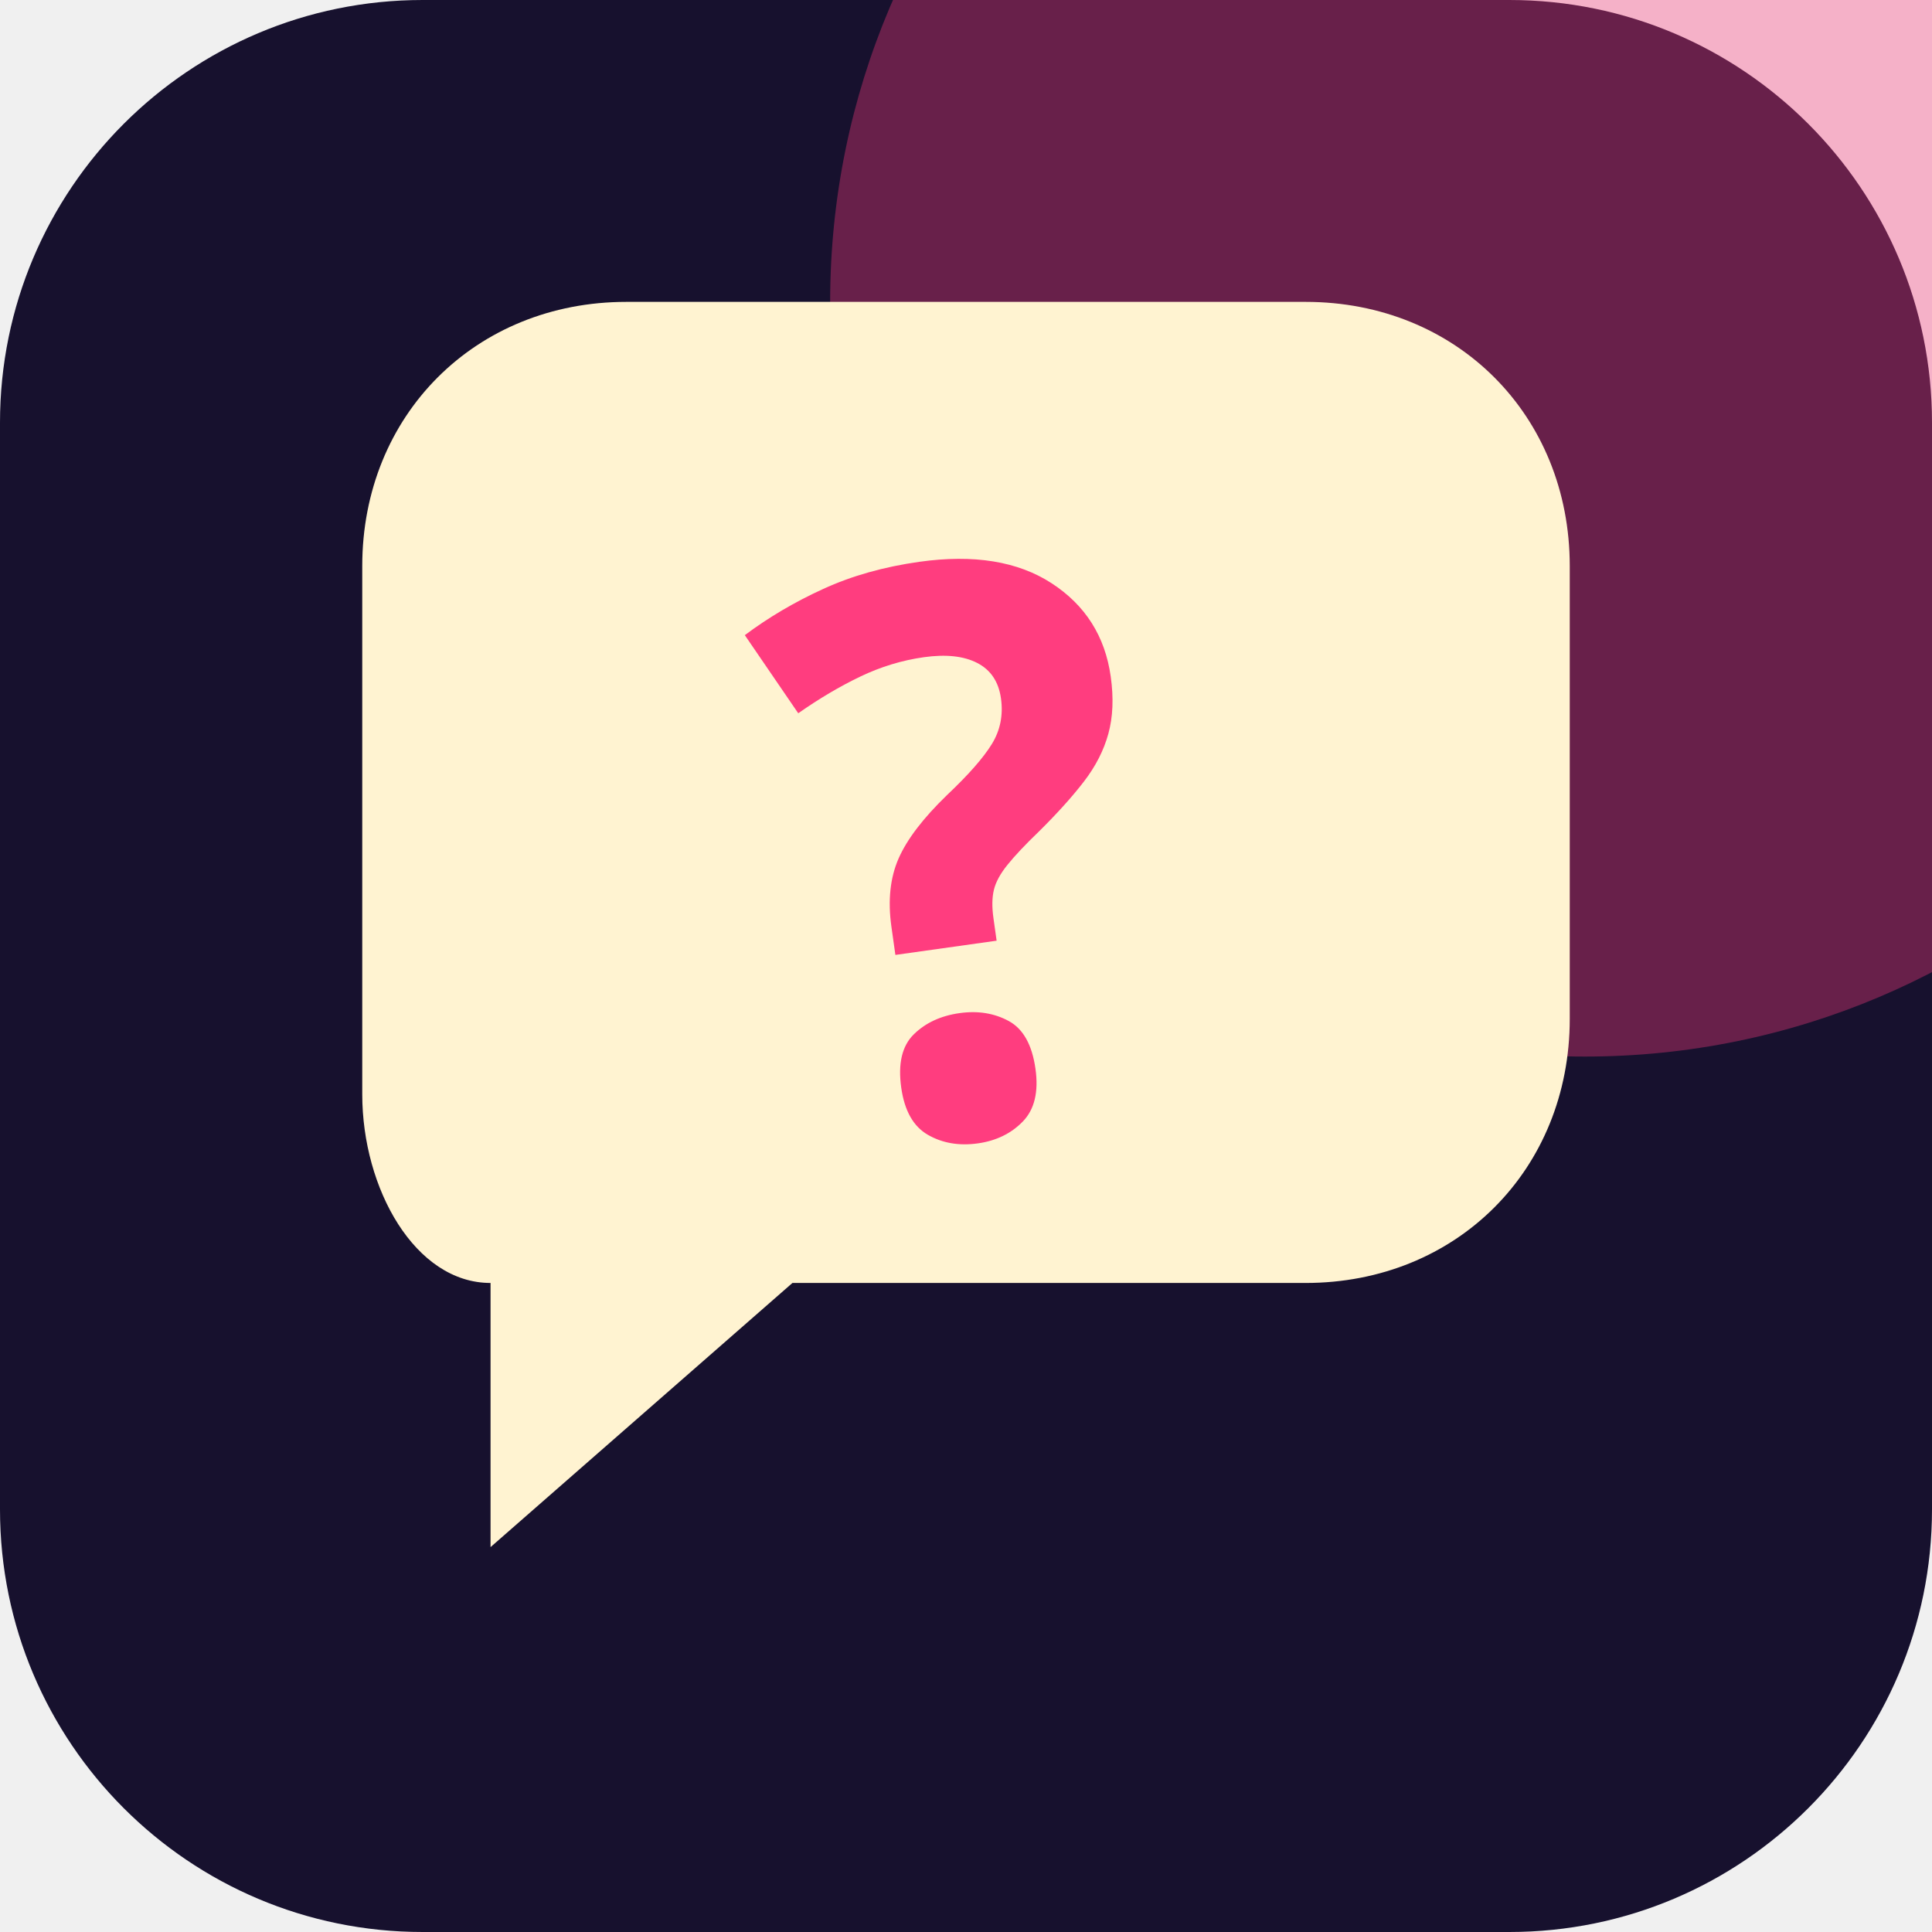
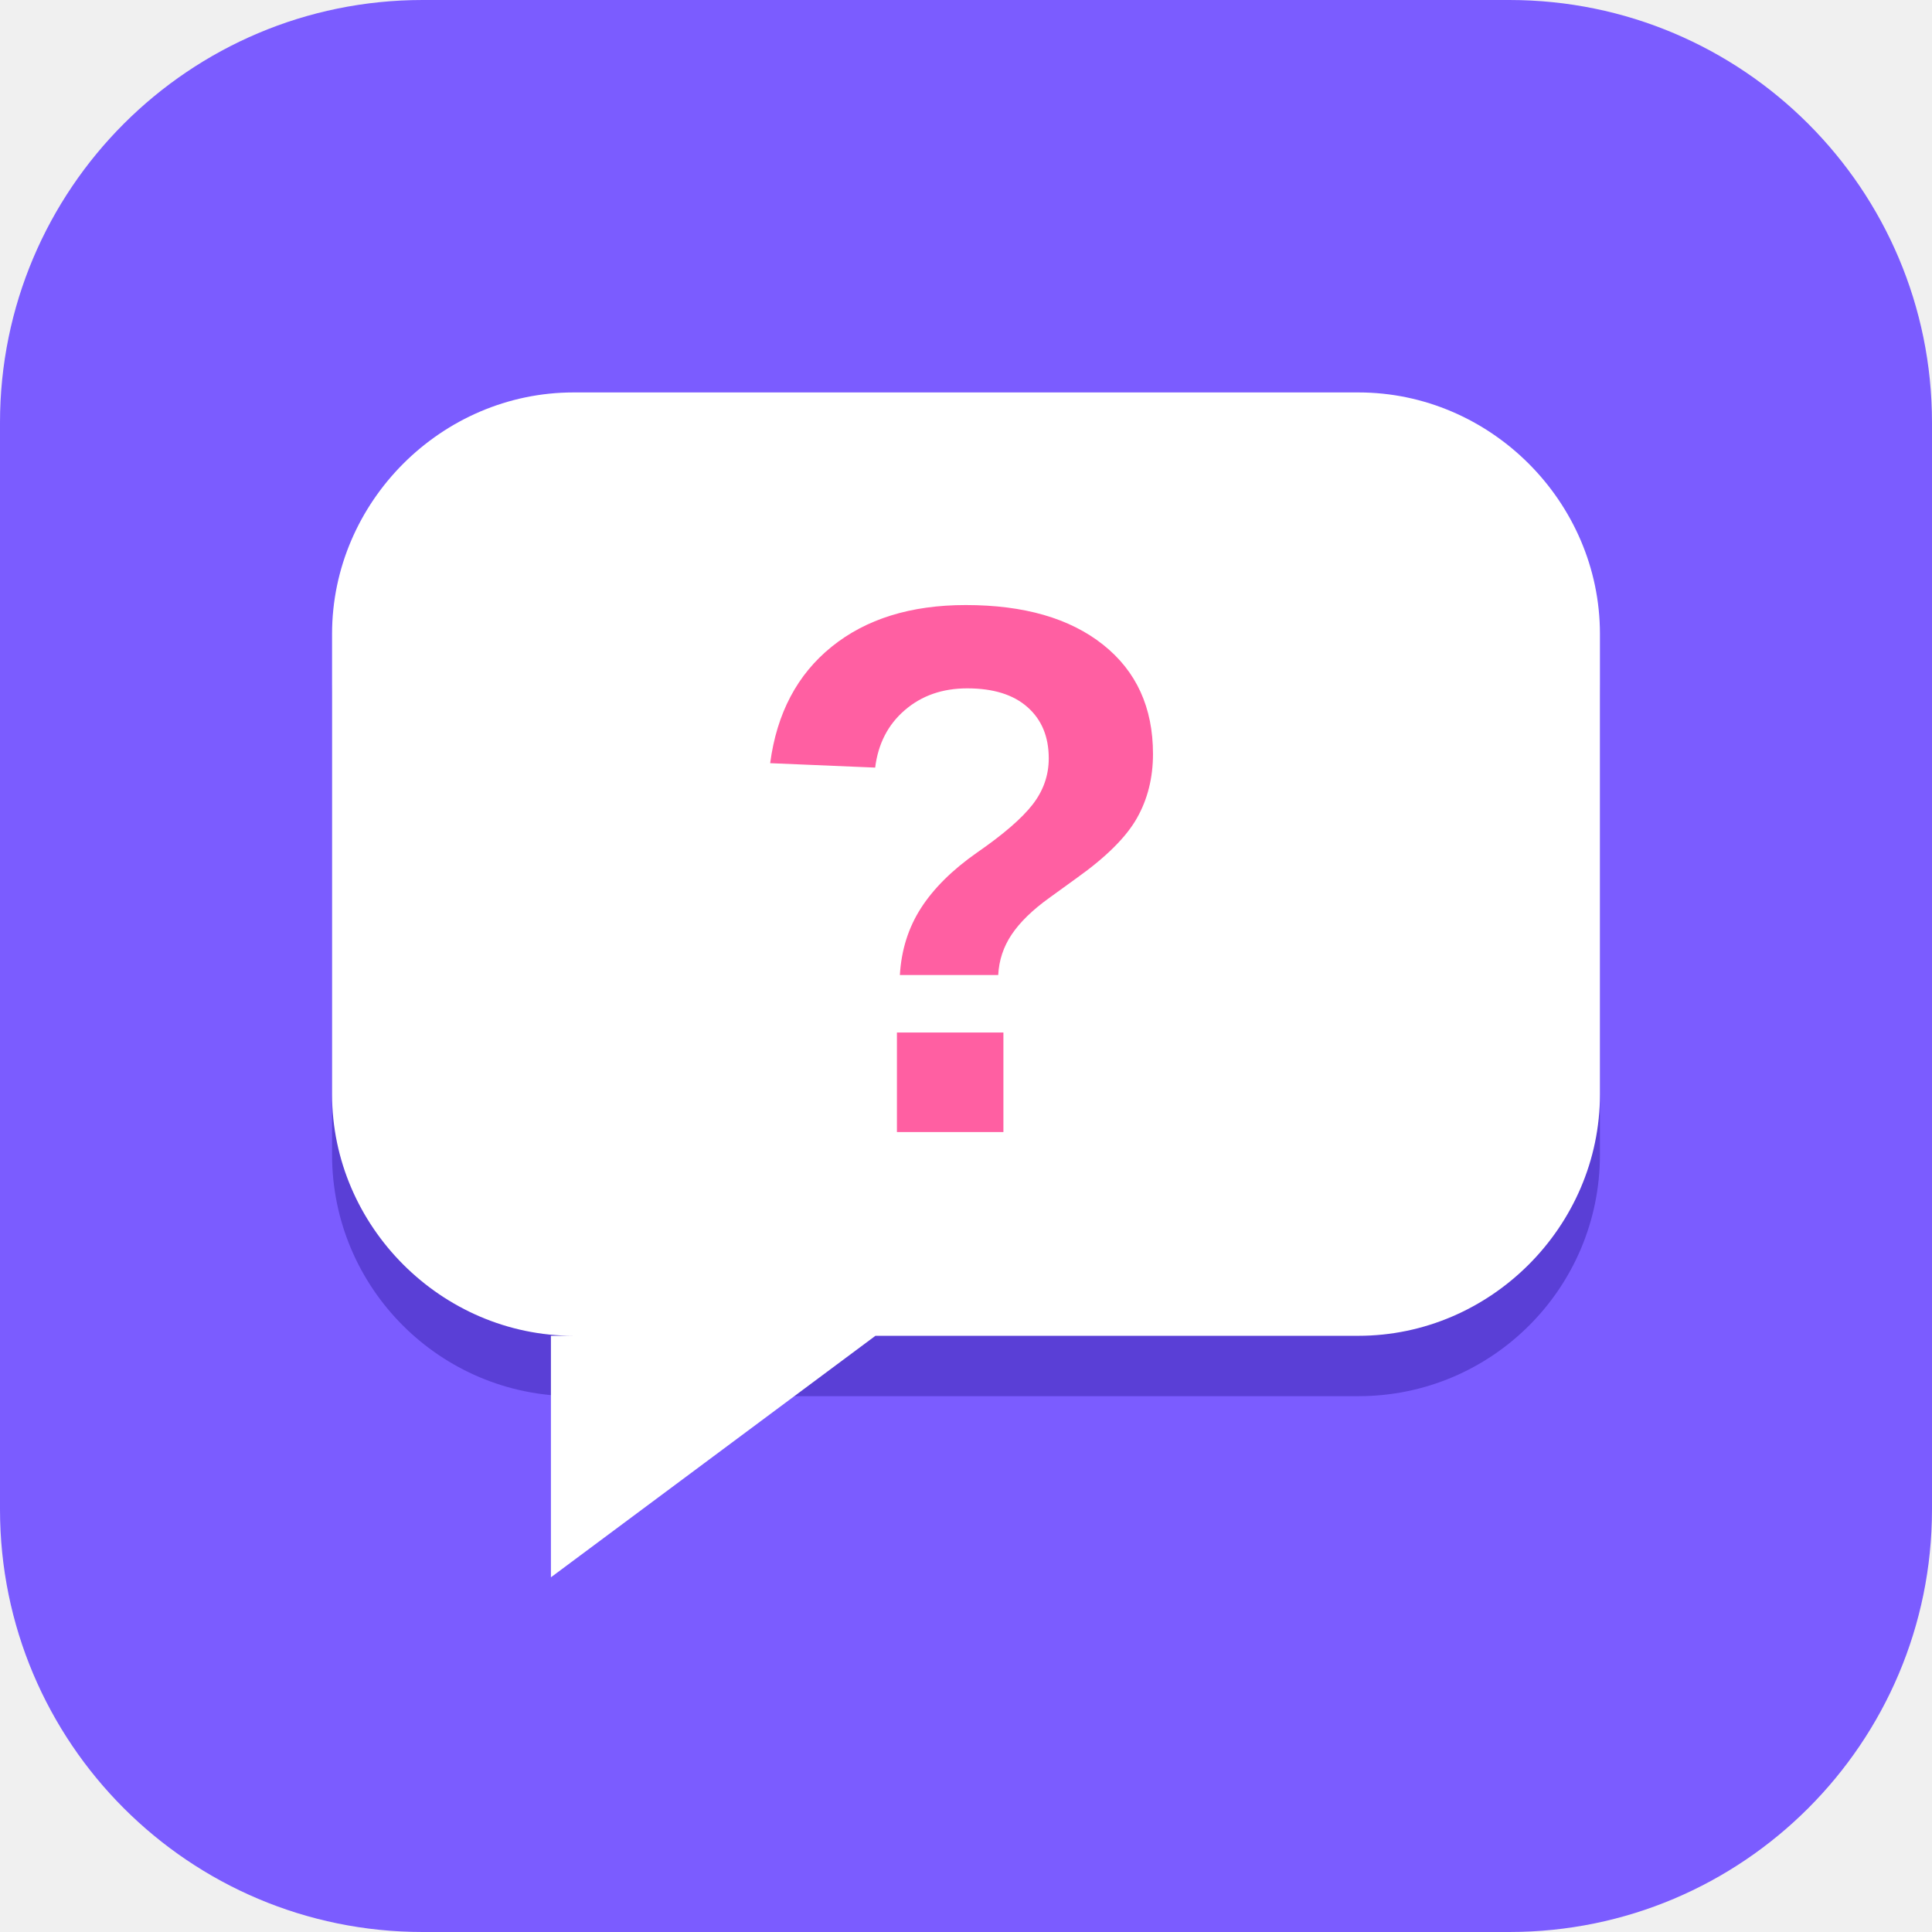
<svg xmlns="http://www.w3.org/2000/svg" viewBox="0 0 512 512">
-   <rect width="512" height="512" rx="112" fill="#17112e" />
-   <circle cx="420" cy="80" r="200" fill="#ff3d7f" opacity=".35" />
-   <path d="M96 150c0-40 30-70 70-70h180c40 0 70 30 70 70v120c0 40-30 70-70 70H210l-80 70v-70h-0c-20 0-34-25-34-50z" fill="#fff3d1" />
-   <text x="256" y="300" text-anchor="middle" font-family="Arial Black, sans-serif" font-weight="900" font-size="210" fill="#ff3d7f" transform="rotate(-8 256 230)">?</text>
+   <rect width="512" height="512" rx="112" fill="#7b5cff" />
+   <rect x="88" y="104" width="336" height="250" rx="64" fill="#5a3fd6" transform="translate(0 16)" />
+   <path d="M152 104h208c35 0 64 29 64 64v122c0 35-29 64-64 64H232l-86 64v-64h6c-35 0-64-29-64-64V168c0-35 29-64 64-64z" fill="#fff" />
+   <text x="256" y="300" text-anchor="middle" font-family="Arial Black, Arial, sans-serif" font-weight="900" font-size="200" fill="#ff5fa2">?</text>
</svg>
